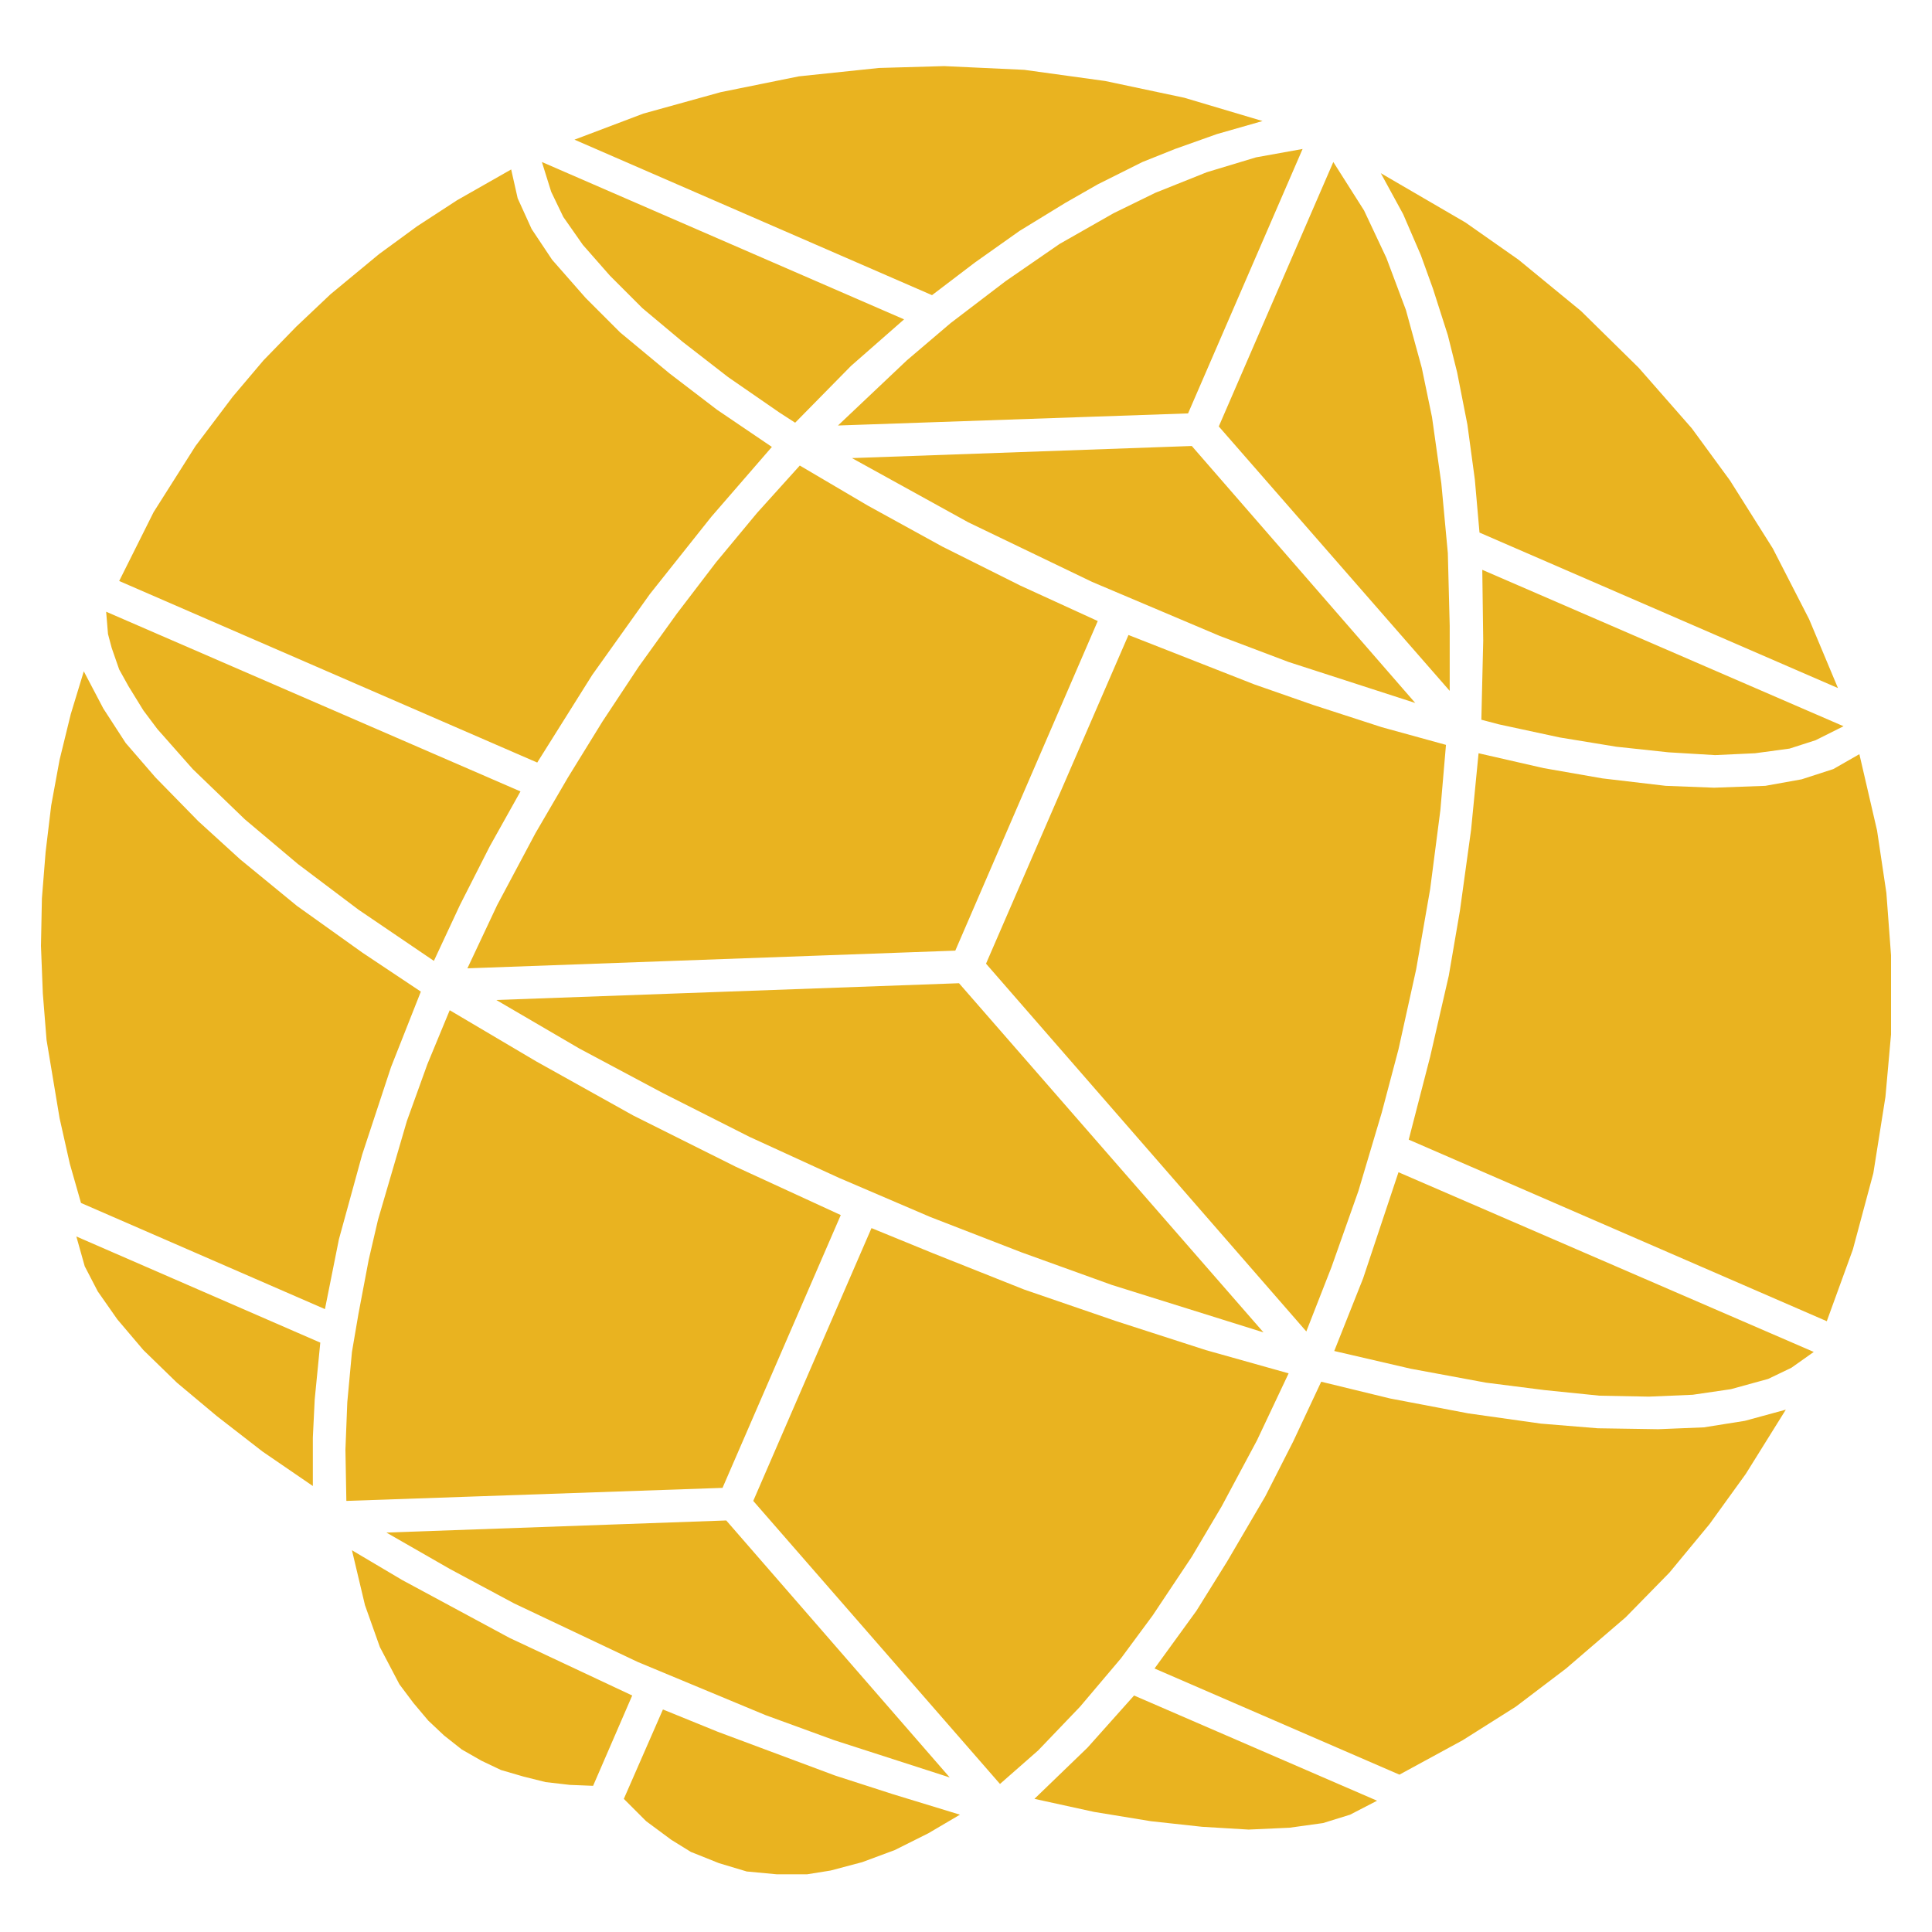
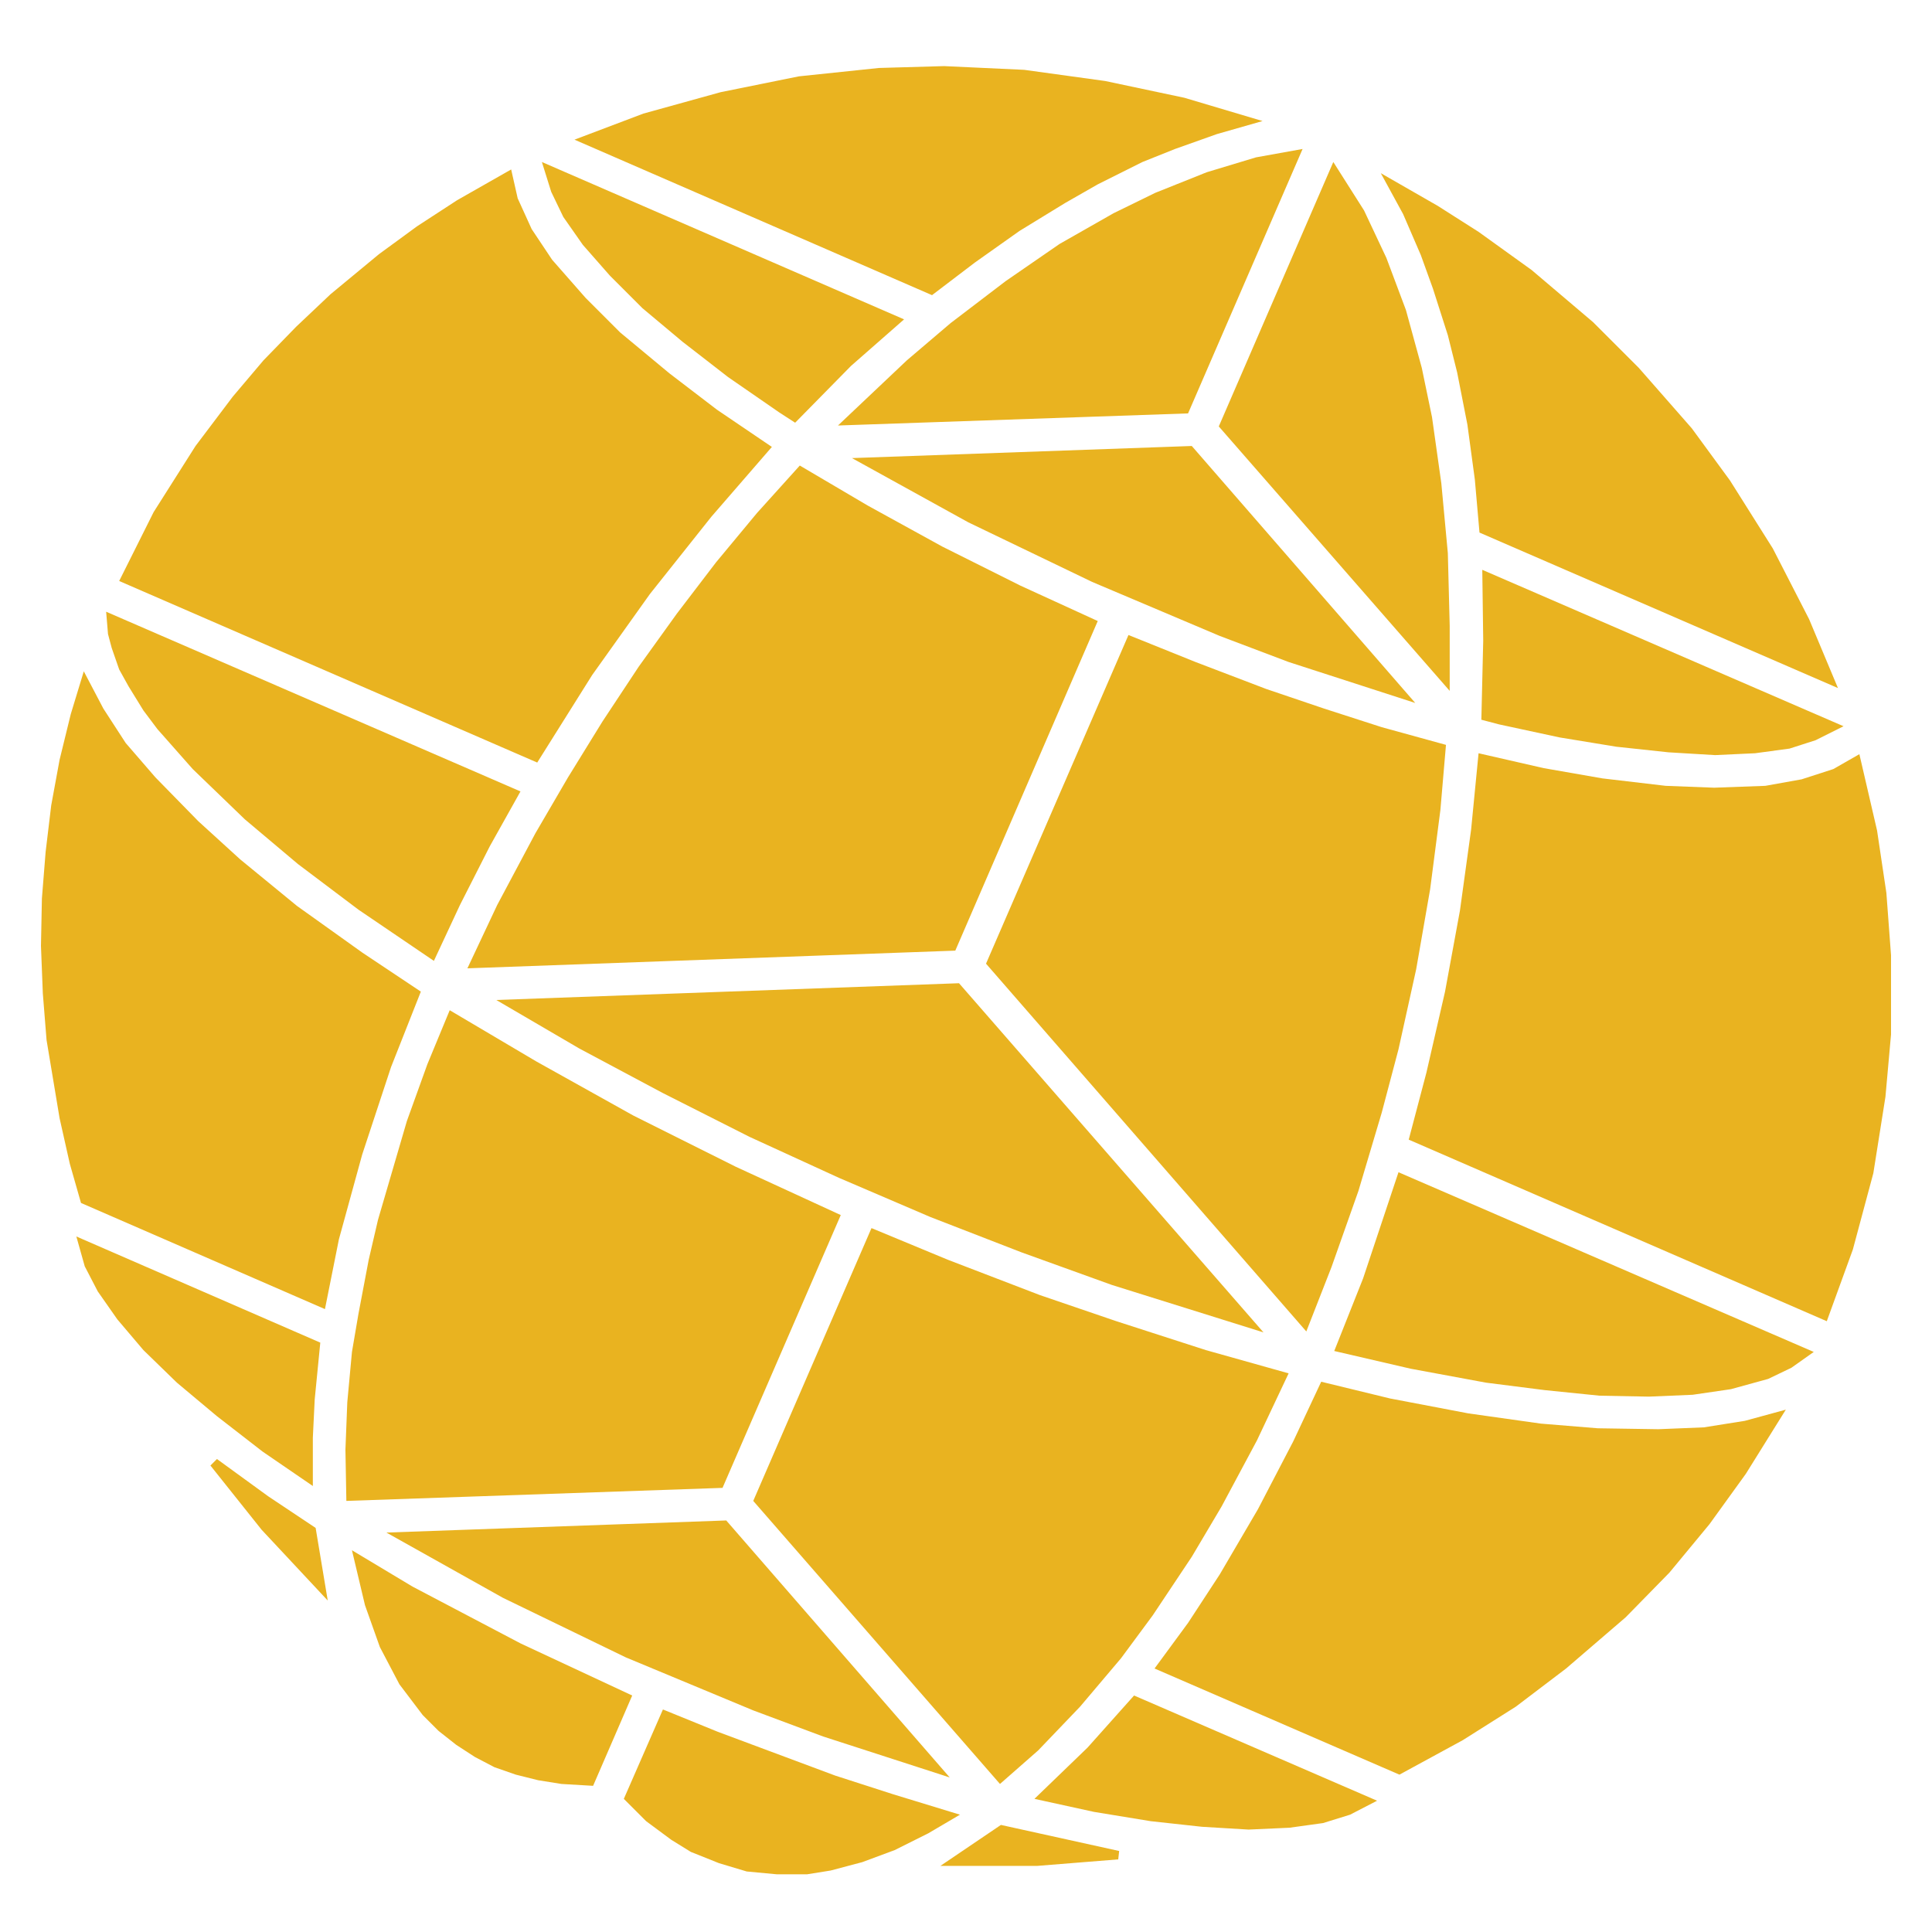
<svg xmlns="http://www.w3.org/2000/svg" viewBox="-1.038 -1.038 2.075 2.075" role="img" aria-label="EARF globe, discs, acid">
-   <path d="M-0.267 0.822L-0.141 0.869L-0.079 0.889L-0.007 0.911L-0.041 0.931L-0.077 0.949L-0.112 0.962L-0.146 0.971L-0.171 0.975L-0.204 0.975L-0.236 0.972L-0.266 0.963L-0.296 0.951L-0.317 0.938L-0.344 0.918L-0.368 0.894L-0.326 0.798L-0.267 0.822Z M-0.606 0.659L-0.491 0.721L-0.359 0.783L-0.401 0.880L-0.426 0.879L-0.452 0.876L-0.476 0.870L-0.500 0.863L-0.521 0.853L-0.542 0.841L-0.561 0.826L-0.578 0.810L-0.594 0.791L-0.609 0.771L-0.630 0.731L-0.646 0.686L-0.660 0.627L-0.606 0.659Z M-0.018 0.871L-0.142 0.831L-0.216 0.804L-0.353 0.747L-0.486 0.684L-0.555 0.647L-0.623 0.608L-0.258 0.595L-0.018 0.871Z M-0.700 0.465L-0.702 0.506L-0.702 0.558L-0.756 0.521L-0.805 0.483L-0.848 0.447L-0.884 0.412L-0.912 0.379L-0.933 0.349L-0.947 0.322L-0.956 0.290L-0.694 0.404L-0.700 0.465Z M-0.665 0.468L-0.660 0.414L-0.653 0.373L-0.642 0.315L-0.632 0.272L-0.601 0.166L-0.579 0.105L-0.555 0.047L-0.462 0.102L-0.358 0.160L-0.248 0.215L-0.135 0.267L-0.262 0.560L-0.666 0.574L-0.667 0.519L-0.665 0.468Z M0.319 0.393L0.156 0.342L0.059 0.307L-0.039 0.269L-0.137 0.227L-0.233 0.183L-0.326 0.136L-0.416 0.088L-0.505 0.036L-0.008 0.018L0.319 0.393Z M-0.988 0.079L-0.992 0.029L-0.994 -0.022L-0.993 -0.073L-0.989 -0.123L-0.983 -0.173L-0.974 -0.222L-0.962 -0.271L-0.948 -0.317L-0.927 -0.277L-0.903 -0.240L-0.871 -0.203L-0.825 -0.156L-0.780 -0.115L-0.719 -0.065L-0.649 -0.015L-0.586 0.027L-0.618 0.108L-0.649 0.202L-0.674 0.293L-0.689 0.368L-0.951 0.254L-0.963 0.212L-0.974 0.163L-0.988 0.079Z M-0.512 -0.129L-0.544 -0.066L-0.572 -0.006L-0.653 -0.061L-0.718 -0.110L-0.775 -0.158L-0.831 -0.212L-0.869 -0.255L-0.884 -0.275L-0.900 -0.301L-0.910 -0.319L-0.918 -0.342L-0.922 -0.357L-0.924 -0.381L-0.479 -0.188L-0.512 -0.129Z M-0.504 -0.066L-0.463 -0.143L-0.428 -0.203L-0.391 -0.263L-0.352 -0.322L-0.311 -0.379L-0.269 -0.434L-0.225 -0.487L-0.179 -0.538L-0.106 -0.495L-0.026 -0.451L0.058 -0.409L0.141 -0.371L-0.012 -0.017L-0.536 0.002L-0.504 -0.066Z M-0.828 -0.559L-0.788 -0.612L-0.755 -0.651L-0.720 -0.687L-0.683 -0.722L-0.631 -0.765L-0.590 -0.795L-0.547 -0.823L-0.489 -0.856L-0.482 -0.825L-0.467 -0.792L-0.445 -0.759L-0.409 -0.718L-0.372 -0.681L-0.319 -0.637L-0.268 -0.598L-0.209 -0.558L-0.274 -0.483L-0.340 -0.400L-0.402 -0.313L-0.461 -0.219L-0.910 -0.414L-0.873 -0.488L-0.828 -0.559Z M-0.124 -0.645L-0.184 -0.584L-0.201 -0.595L-0.256 -0.633L-0.305 -0.671L-0.348 -0.707L-0.383 -0.742L-0.412 -0.775L-0.433 -0.805L-0.446 -0.832L-0.456 -0.864L-0.067 -0.695L-0.124 -0.645Z M-0.347 -0.916L-0.264 -0.939L-0.180 -0.956L-0.094 -0.965L-0.024 -0.967L0.062 -0.963L0.149 -0.951L0.234 -0.933L0.318 -0.908L0.269 -0.894L0.224 -0.878L0.189 -0.864L0.141 -0.840L0.106 -0.820L0.057 -0.790L0.009 -0.756L-0.037 -0.721L-0.421 -0.888L-0.347 -0.916Z M0.130 0.839L0.180 0.783L0.441 0.896L0.412 0.911L0.383 0.920L0.347 0.925L0.303 0.927L0.253 0.924L0.198 0.918L0.137 0.908L0.073 0.894L0.130 0.839Z M0.247 0.692L0.280 0.639L0.321 0.569L0.351 0.510L0.381 0.446L0.455 0.464L0.539 0.480L0.617 0.491L0.678 0.496L0.743 0.497L0.792 0.495L0.836 0.488L0.880 0.476L0.837 0.545L0.798 0.599L0.755 0.651L0.708 0.699L0.644 0.754L0.590 0.795L0.533 0.831L0.465 0.868L0.202 0.754L0.247 0.692Z M-0.036 0.308L0.062 0.347L0.161 0.381L0.257 0.412L0.346 0.437L0.312 0.509L0.274 0.580L0.242 0.634L0.200 0.697L0.166 0.743L0.122 0.795L0.077 0.842L0.036 0.878L-0.229 0.574L-0.102 0.281L-0.036 0.308Z M0.426 0.335L0.464 0.221L0.910 0.414L0.886 0.431L0.861 0.443L0.821 0.454L0.780 0.460L0.733 0.462L0.680 0.461L0.621 0.455L0.558 0.447L0.477 0.432L0.395 0.413L0.426 0.335Z M0.498 0.097L0.518 0.010L0.530 -0.060L0.542 -0.147L0.550 -0.229L0.620 -0.213L0.683 -0.202L0.751 -0.194L0.803 -0.192L0.858 -0.194L0.897 -0.201L0.931 -0.212L0.959 -0.228L0.978 -0.146L0.988 -0.079L0.993 -0.012L0.993 0.073L0.987 0.140L0.974 0.222L0.952 0.304L0.924 0.381L0.475 0.186L0.498 0.097Z M0.174 -0.356L0.309 -0.303L0.372 -0.281L0.446 -0.257L0.515 -0.238L0.509 -0.168L0.498 -0.083L0.483 0.003L0.464 0.089L0.446 0.157L0.421 0.241L0.392 0.323L0.365 0.392L0.021 -0.003L0.174 -0.356Z M0.555 -0.350L0.554 -0.426L0.942 -0.258L0.912 -0.243L0.884 -0.234L0.847 -0.229L0.804 -0.227L0.754 -0.230L0.698 -0.236L0.637 -0.246L0.572 -0.260L0.553 -0.265L0.555 -0.350Z M0.482 -0.283L0.346 -0.327L0.272 -0.355L0.135 -0.413L0.002 -0.477L-0.123 -0.546L0.242 -0.559L0.482 -0.283Z M0.536 -0.799L0.593 -0.759L0.660 -0.704L0.722 -0.643L0.779 -0.578L0.820 -0.522L0.866 -0.449L0.905 -0.373L0.936 -0.299L0.551 -0.466L0.546 -0.523L0.538 -0.582L0.527 -0.638L0.517 -0.678L0.501 -0.728L0.488 -0.764L0.469 -0.808L0.445 -0.852L0.536 -0.799Z M0.427 -0.812L0.451 -0.761L0.472 -0.705L0.489 -0.643L0.500 -0.590L0.510 -0.519L0.517 -0.444L0.519 -0.366L0.519 -0.296L0.271 -0.580L0.394 -0.864L0.427 -0.812Z M-0.064 -0.651L-0.017 -0.691L0.042 -0.736L0.100 -0.776L0.158 -0.809L0.203 -0.831L0.258 -0.853L0.311 -0.869L0.361 -0.878L0.238 -0.594L-0.138 -0.581L-0.064 -0.651Z" fill="#E9B320" fill-rule="evenodd" />
+   <path d="M-0.267 0.822L-0.141 0.869L-0.079 0.889L-0.007 0.911L-0.041 0.931L-0.077 0.949L-0.112 0.962L-0.146 0.971L-0.171 0.975L-0.204 0.975L-0.236 0.972L-0.266 0.963L-0.296 0.951L-0.317 0.938L-0.344 0.918L-0.368 0.894L-0.326 0.798L-0.267 0.822Z M-0.595 0.666L-0.479 0.727L-0.359 0.783L-0.401 0.880L-0.435 0.878L-0.460 0.874L-0.484 0.868L-0.507 0.860L-0.528 0.849L-0.548 0.836L-0.567 0.821L-0.584 0.804L-0.609 0.771L-0.630 0.731L-0.646 0.686L-0.660 0.627L-0.595 0.666Z M-0.018 0.871L-0.154 0.827L-0.229 0.799L-0.366 0.742L-0.498 0.678L-0.623 0.608L-0.258 0.595L-0.018 0.871Z M-0.750 0.569L-0.699 0.603L-0.686 0.681L-0.757 0.605L-0.812 0.536L-0.805 0.529L-0.750 0.569Z M-0.700 0.465L-0.702 0.506L-0.702 0.558L-0.756 0.521L-0.805 0.483L-0.848 0.447L-0.884 0.412L-0.912 0.379L-0.933 0.349L-0.947 0.322L-0.956 0.290L-0.694 0.404L-0.700 0.465Z M-0.665 0.468L-0.660 0.414L-0.653 0.373L-0.642 0.315L-0.632 0.272L-0.601 0.166L-0.579 0.105L-0.555 0.047L-0.462 0.102L-0.358 0.160L-0.248 0.215L-0.135 0.267L-0.262 0.560L-0.666 0.574L-0.667 0.519L-0.665 0.468Z M0.319 0.393L0.156 0.342L0.059 0.307L-0.039 0.269L-0.137 0.227L-0.233 0.183L-0.326 0.136L-0.416 0.088L-0.505 0.036L-0.008 0.018L0.319 0.393Z M-0.988 0.079L-0.992 0.029L-0.994 -0.022L-0.993 -0.073L-0.989 -0.123L-0.983 -0.173L-0.974 -0.222L-0.962 -0.271L-0.948 -0.317L-0.927 -0.277L-0.903 -0.240L-0.871 -0.203L-0.825 -0.156L-0.780 -0.115L-0.719 -0.065L-0.649 -0.015L-0.586 0.027L-0.618 0.108L-0.649 0.202L-0.674 0.293L-0.689 0.368L-0.951 0.254L-0.963 0.212L-0.974 0.163L-0.988 0.079Z M-0.512 -0.129L-0.544 -0.066L-0.572 -0.006L-0.653 -0.061L-0.718 -0.110L-0.775 -0.158L-0.831 -0.212L-0.869 -0.255L-0.884 -0.275L-0.900 -0.301L-0.910 -0.319L-0.918 -0.342L-0.922 -0.357L-0.924 -0.381L-0.479 -0.188L-0.512 -0.129Z M-0.504 -0.066L-0.463 -0.143L-0.428 -0.203L-0.391 -0.263L-0.352 -0.322L-0.311 -0.379L-0.269 -0.434L-0.225 -0.487L-0.179 -0.538L-0.106 -0.495L-0.026 -0.451L0.058 -0.409L0.141 -0.371L-0.012 -0.017L-0.536 0.002L-0.504 -0.066Z M-0.828 -0.559L-0.788 -0.612L-0.755 -0.651L-0.720 -0.687L-0.683 -0.722L-0.631 -0.765L-0.590 -0.795L-0.547 -0.823L-0.489 -0.856L-0.482 -0.825L-0.467 -0.792L-0.445 -0.759L-0.409 -0.718L-0.372 -0.681L-0.319 -0.637L-0.268 -0.598L-0.209 -0.558L-0.274 -0.483L-0.340 -0.400L-0.402 -0.313L-0.461 -0.219L-0.910 -0.414L-0.873 -0.488L-0.828 -0.559Z M-0.124 -0.645L-0.184 -0.584L-0.201 -0.595L-0.256 -0.633L-0.305 -0.671L-0.348 -0.707L-0.383 -0.742L-0.412 -0.775L-0.433 -0.805L-0.446 -0.832L-0.456 -0.864L-0.067 -0.695L-0.124 -0.645Z M-0.347 -0.916L-0.264 -0.939L-0.180 -0.956L-0.094 -0.965L-0.024 -0.967L0.062 -0.963L0.149 -0.951L0.234 -0.933L0.318 -0.908L0.269 -0.894L0.224 -0.878L0.189 -0.864L0.141 -0.840L0.106 -0.820L0.057 -0.790L0.009 -0.756L-0.037 -0.721L-0.421 -0.888L-0.347 -0.916Z M0.037 0.922L0.164 0.950L0.163 0.959L0.076 0.966L-0.028 0.966L0.037 0.922Z M0.130 0.839L0.180 0.783L0.441 0.896L0.412 0.911L0.383 0.920L0.347 0.925L0.303 0.927L0.253 0.924L0.198 0.918L0.137 0.908L0.073 0.894L0.130 0.839Z M0.238 0.705L0.272 0.653L0.313 0.583L0.351 0.510L0.381 0.446L0.455 0.464L0.539 0.480L0.617 0.491L0.678 0.496L0.743 0.497L0.792 0.495L0.836 0.488L0.880 0.476L0.837 0.545L0.798 0.599L0.755 0.651L0.708 0.699L0.644 0.754L0.590 0.795L0.533 0.831L0.465 0.868L0.202 0.754L0.238 0.705Z M-0.020 0.315L0.079 0.353L0.161 0.381L0.257 0.412L0.346 0.437L0.312 0.509L0.274 0.580L0.242 0.634L0.200 0.697L0.166 0.743L0.122 0.795L0.077 0.842L0.036 0.878L-0.229 0.574L-0.102 0.281L-0.020 0.315Z M0.426 0.335L0.464 0.221L0.910 0.414L0.886 0.431L0.861 0.443L0.821 0.454L0.780 0.460L0.733 0.462L0.680 0.461L0.621 0.455L0.558 0.447L0.477 0.432L0.395 0.413L0.426 0.335Z M0.494 0.114L0.514 0.027L0.530 -0.060L0.542 -0.147L0.550 -0.229L0.620 -0.213L0.683 -0.202L0.751 -0.194L0.803 -0.192L0.858 -0.194L0.897 -0.201L0.931 -0.212L0.959 -0.228L0.978 -0.146L0.988 -0.079L0.993 -0.012L0.993 0.073L0.987 0.140L0.974 0.222L0.952 0.304L0.924 0.381L0.475 0.186L0.494 0.114Z M0.246 -0.327L0.322 -0.298L0.384 -0.277L0.446 -0.257L0.515 -0.238L0.509 -0.168L0.498 -0.083L0.483 0.003L0.464 0.089L0.446 0.157L0.421 0.241L0.392 0.323L0.365 0.392L0.021 -0.003L0.174 -0.356L0.246 -0.327Z M0.555 -0.350L0.554 -0.426L0.942 -0.258L0.912 -0.243L0.884 -0.234L0.847 -0.229L0.804 -0.227L0.754 -0.230L0.698 -0.236L0.637 -0.246L0.572 -0.260L0.553 -0.265L0.555 -0.350Z M0.482 -0.283L0.346 -0.327L0.272 -0.355L0.135 -0.413L0.002 -0.477L-0.123 -0.546L0.242 -0.559L0.482 -0.283Z M0.550 -0.789L0.607 -0.748L0.673 -0.692L0.722 -0.643L0.779 -0.578L0.820 -0.522L0.866 -0.449L0.905 -0.373L0.936 -0.299L0.551 -0.466L0.546 -0.523L0.538 -0.582L0.527 -0.638L0.517 -0.678L0.501 -0.728L0.488 -0.764L0.469 -0.808L0.445 -0.852L0.506 -0.817L0.550 -0.789Z M0.427 -0.812L0.451 -0.761L0.472 -0.705L0.489 -0.643L0.500 -0.590L0.510 -0.519L0.517 -0.444L0.519 -0.366L0.519 -0.296L0.271 -0.580L0.394 -0.864L0.427 -0.812Z M-0.064 -0.651L-0.017 -0.691L0.042 -0.736L0.100 -0.776L0.158 -0.809L0.203 -0.831L0.258 -0.853L0.311 -0.869L0.361 -0.878L0.238 -0.594L-0.138 -0.581L-0.064 -0.651Z" fill="#E9B320" fill-rule="evenodd" />
</svg>
